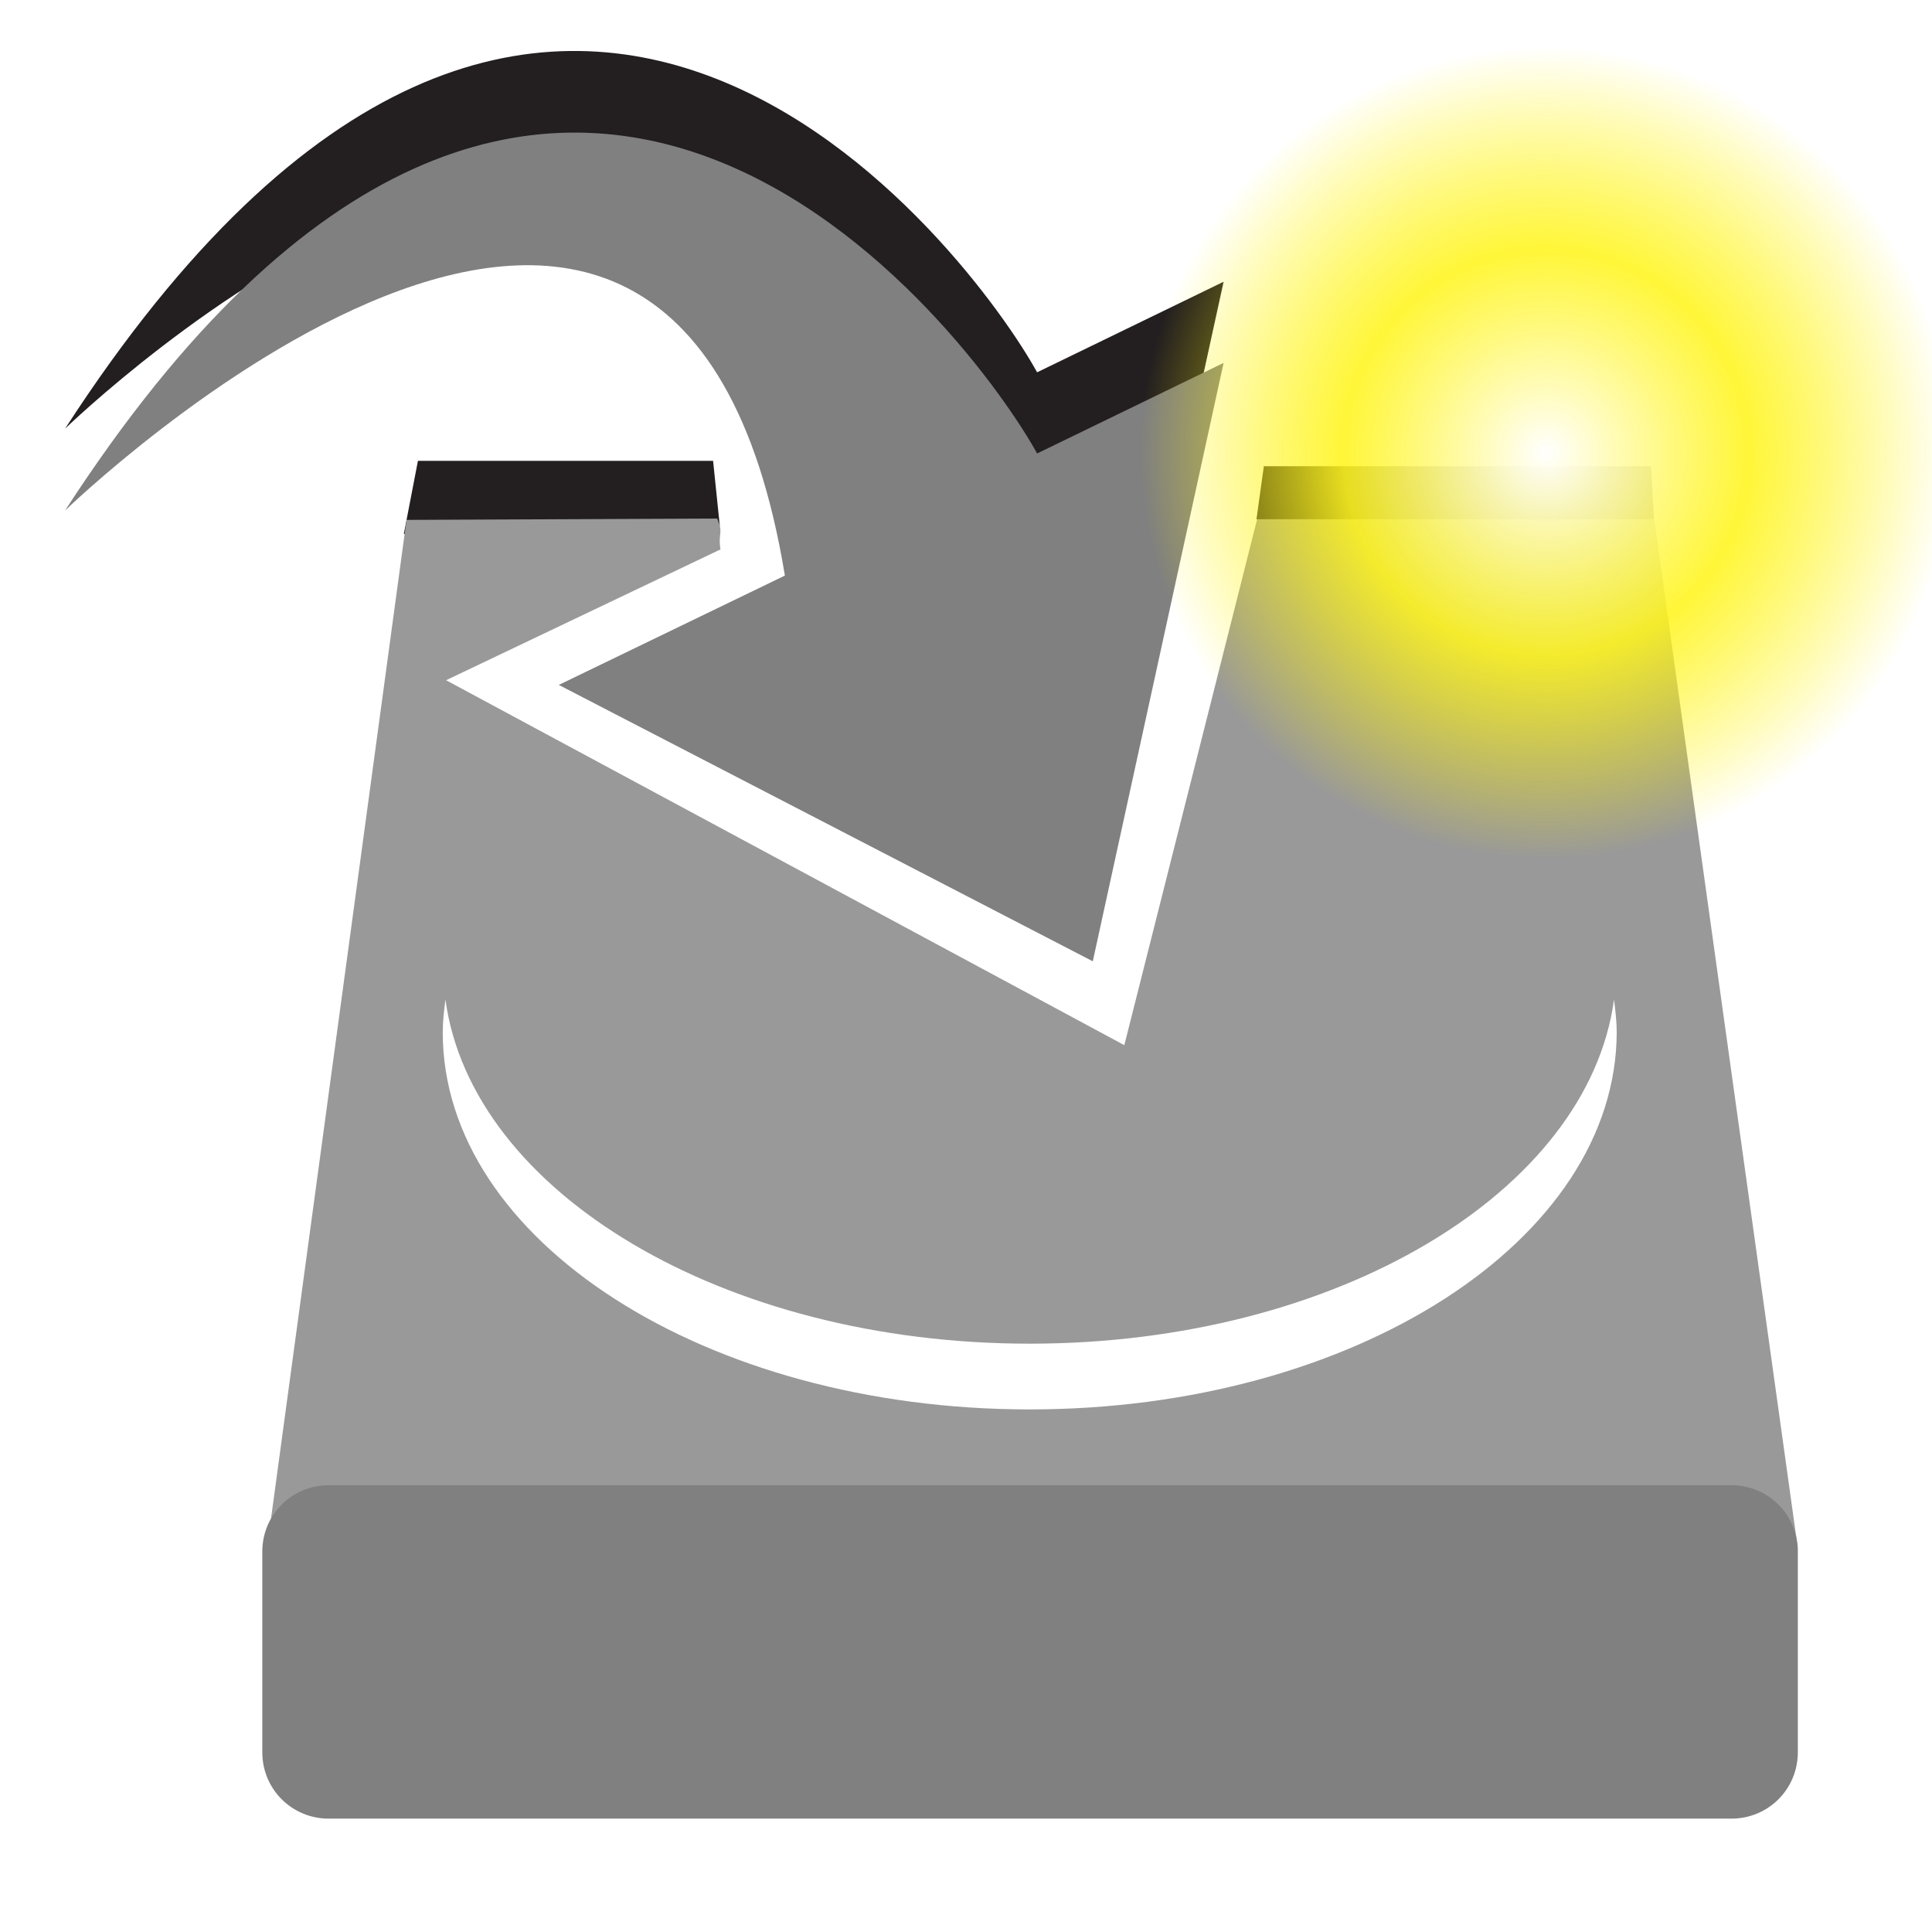
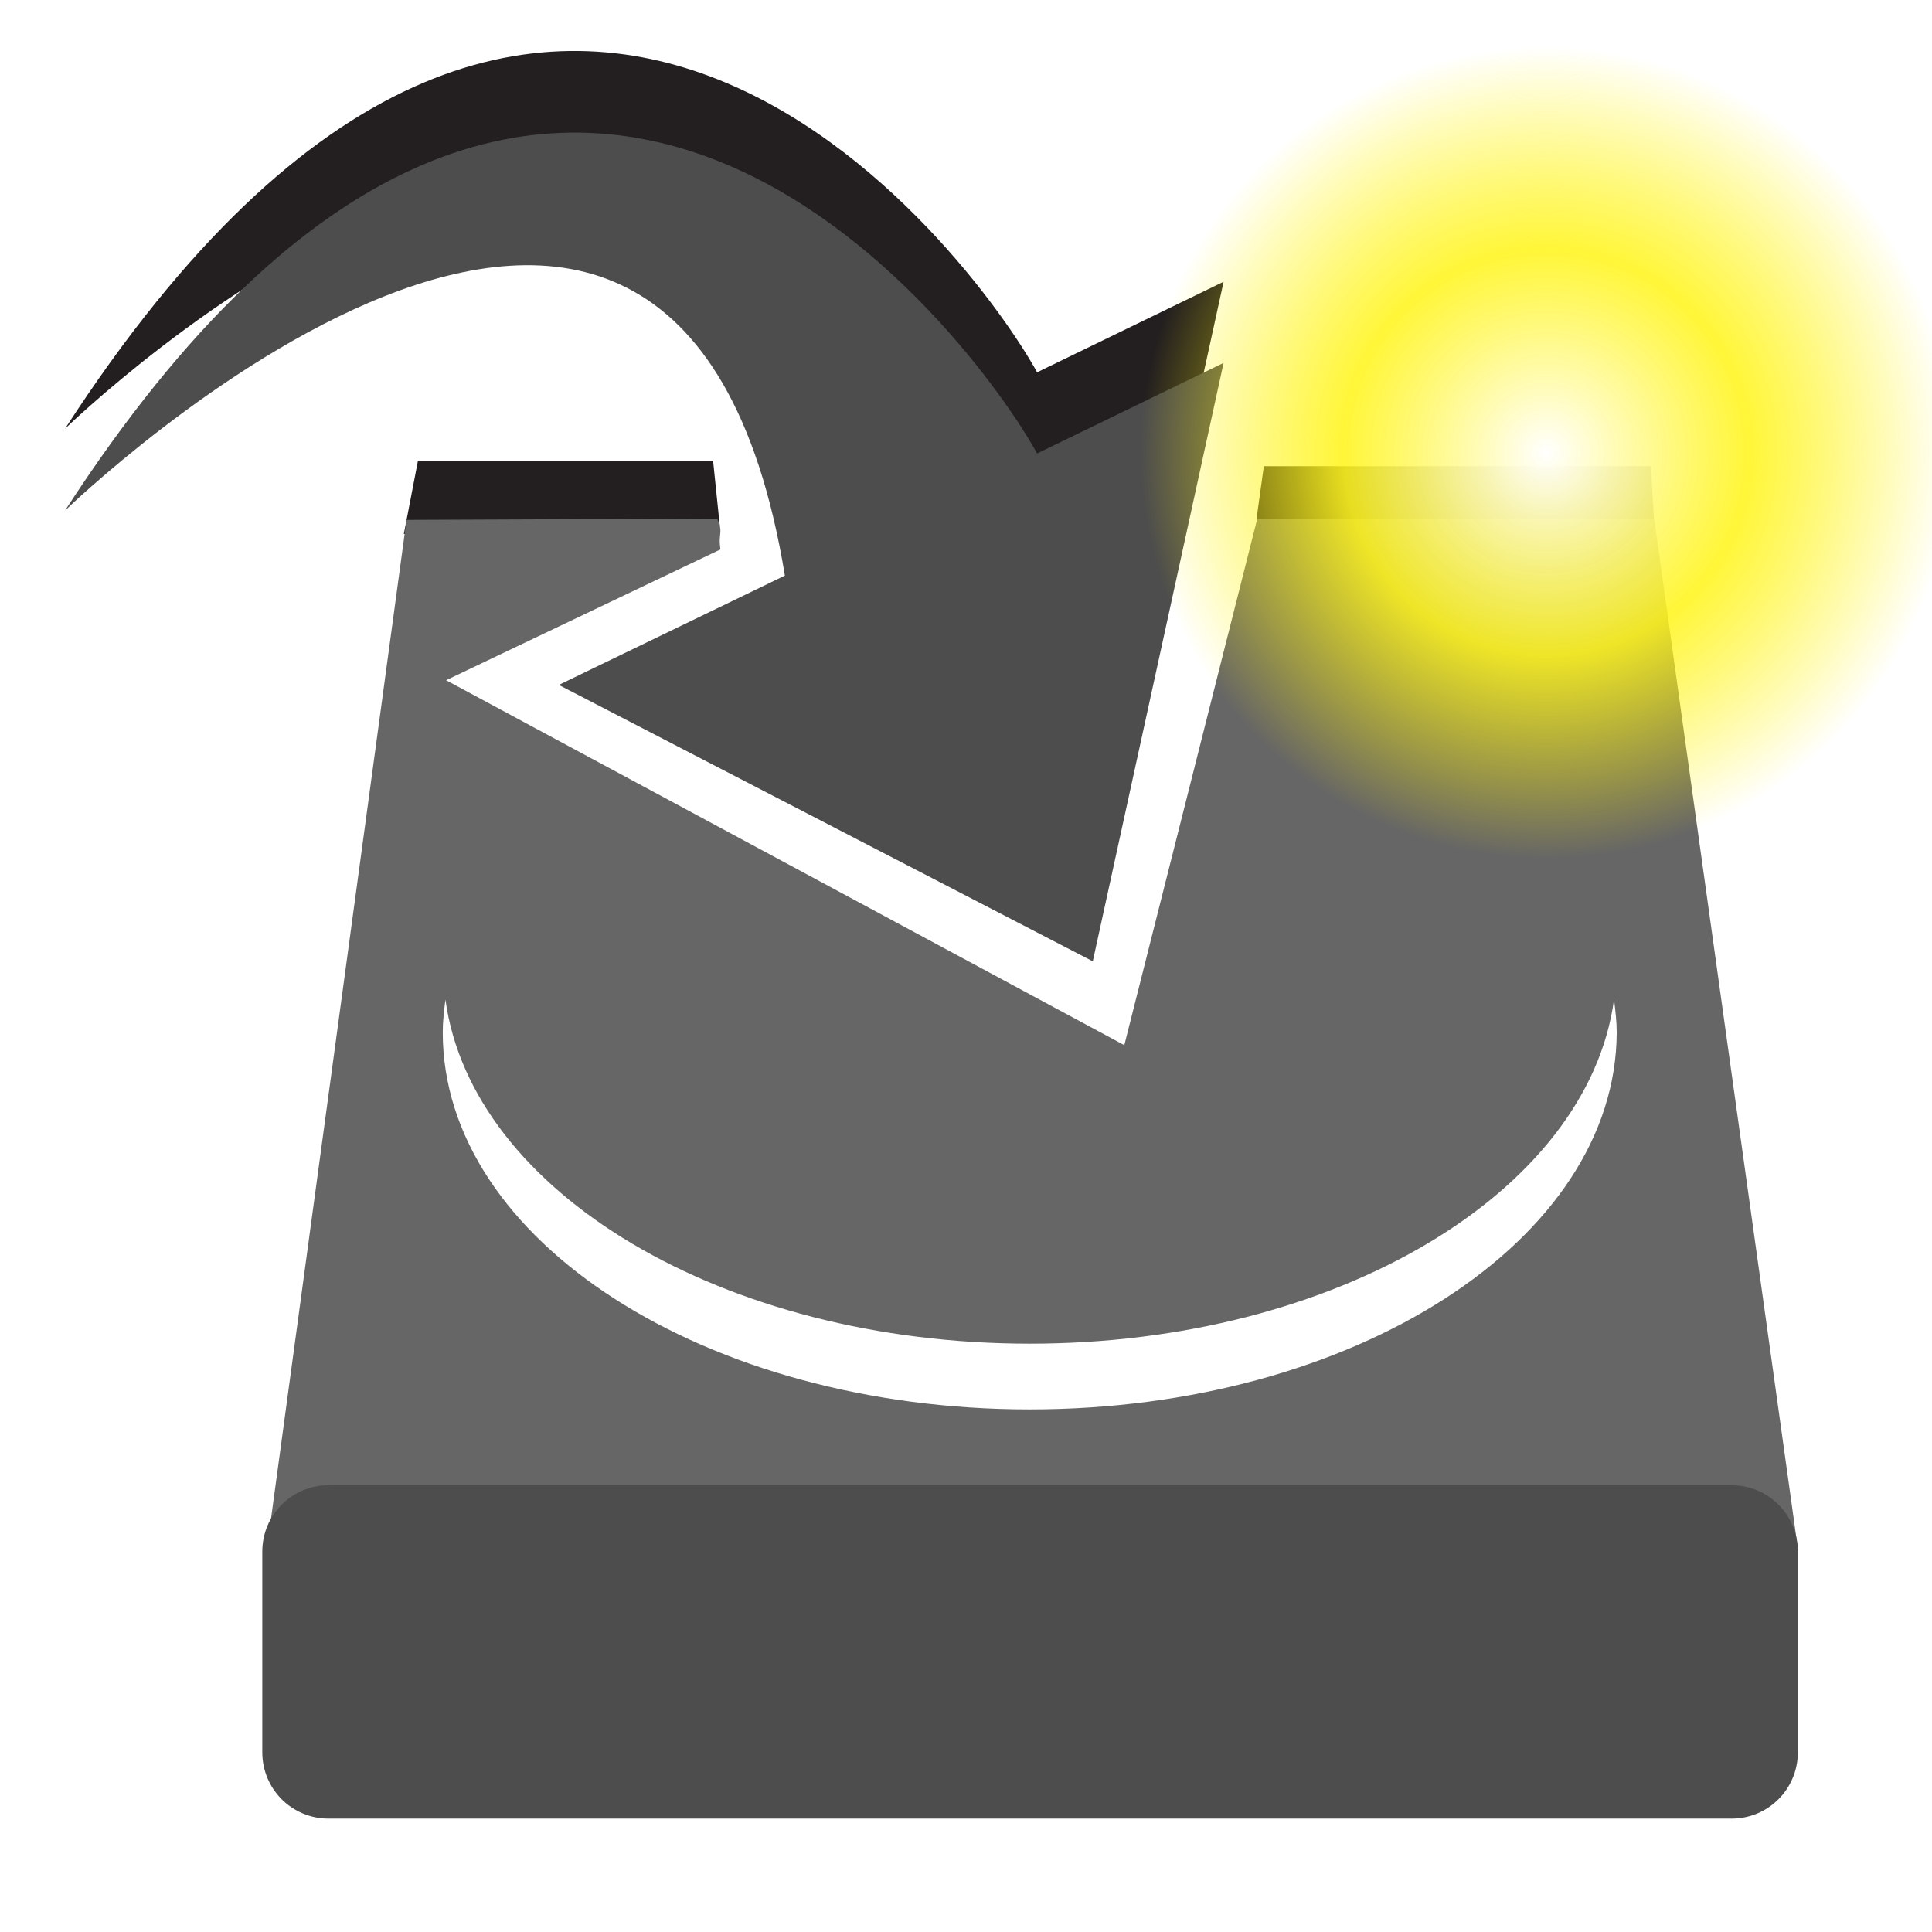
<svg xmlns="http://www.w3.org/2000/svg" xmlns:xlink="http://www.w3.org/1999/xlink" version="1.1" width="100%" height="100%" viewBox="0 0 288 288" id="svg7631" xml:space="preserve">
  <defs id="defs31">
    <radialGradient cx="55" cy="125" r="14.375" fx="55" fy="125" id="radialGradient278" xlink:href="#linearGradient12512" gradientUnits="userSpaceOnUse" />
    <linearGradient id="linearGradient12512">
      <stop id="stop12513" style="stop-color:#ffffff;stop-opacity:1" offset="0" />
      <stop id="stop12517" style="stop-color:#fff520;stop-opacity:0.891" offset="0.5" />
      <stop id="stop12514" style="stop-color:#fff300;stop-opacity:0" offset="1" />
    </linearGradient>
    <radialGradient cx="55" cy="125" r="14.375" fx="55" fy="125" id="radialGradient3149" xlink:href="#linearGradient12512" gradientUnits="userSpaceOnUse" />
  </defs>
  <rect width="4.1" height="33" x="187.8" y="230.1" id="rect3" style="fill:#cdcdcd" />
  <rect width="4.1" height="33" x="199.7" y="230.1" id="rect5" style="fill:#cdcdcd" />
  <rect width="4.1" height="33" x="211.2" y="230.1" id="rect7" style="fill:#cdcdcd" />
  <rect width="4.1" height="33" x="222.8" y="230.1" id="rect9" style="fill:#cdcdcd" />
  <rect width="4.1" height="33" x="234.3" y="230.1" id="rect11" style="fill:#cdcdcd" />
  <g id="g13">
    <path d="M 154.6,55.5 182.4,42 162.9,131.2 121.1,91.5 117,73.7 C 100.9,-24.5 9.7,63.9 9.7,63.9 82.1,-47.9 145.2,38.4 154.6,55.5 z" id="path15" style="fill:#231f20" />
    <g id="g17">
      <polygon points="62.3,68.7 106.3,68.7 107.3,78.4 60.2,79.6 " id="polygon19" style="fill:#231f20" />
      <path d="m 187.3,77.4 1.1,-7.9 h 57.7 l 0.6,10.4 c 0,0 -59.9,-2.4 -59.4,-2.5 z" id="path21" style="fill:#231f20" />
    </g>
  </g>
-   <path d="M 154.6,67.6 182.4,54.1 162.9,143.3 83.3,102.1 117,85.8 C 100.9,-12.3 9.7,76.1 9.7,76.1 82.1,-35.7 145.2,50.5 154.6,67.6 z" id="path23" style="fill:#808080;fill-opacity:1" />
-   <path d="m 246.6,77.4 -59.2,0 -19.8,78.4 -101.1,-54.4 40.9,-19.5 c -0.4,-2.5 0.5,-2.4 -0.5,-4.6 L 60.6,77.5 39.8,230.8 H 268 L 246.6,77.4 z m -93.1,132.7 c -48.3,0 -87.5,-25.2 -87.5,-56.2 0,-1.7 0.2,-3.3 0.4,-4.9 3.9,28.7 41.4,51.3 87.1,51.3 45.7,0 83.2,-22.6 87.1,-51.3 0.2,1.6 0.4,3.3 0.4,4.9 -0.1,31 -39.2,56.2 -87.5,56.2 z" id="path25" style="fill:#999999;fill-opacity:1" />
-   <path d="M 258.1,221.4 H 49 c -5.5,0 -9.9,4.4 -9.9,9.9 v 29.9 c 0,5.5 4.4,9.9 9.9,9.9 h 209.1 c 5.5,0 9.9,-4.4 9.9,-9.9 v -29.9 c 0,-5.5 -4.4,-9.9 -9.9,-9.9 z" id="path27" style="fill:#808080;fill-opacity:1" />
+   <path d="M 154.6,67.6 182.4,54.1 162.9,143.3 83.3,102.1 117,85.8 C 100.9,-12.3 9.7,76.1 9.7,76.1 82.1,-35.7 145.2,50.5 154.6,67.6 z" id="path23" style="fill:#4d4d4d;fill-opacity:1" />
+   <path d="m 246.6,77.4 -59.2,0 -19.8,78.4 -101.1,-54.4 40.9,-19.5 c -0.4,-2.5 0.5,-2.4 -0.5,-4.6 L 60.6,77.5 39.8,230.8 H 268 L 246.6,77.4 z m -93.1,132.7 c -48.3,0 -87.5,-25.2 -87.5,-56.2 0,-1.7 0.2,-3.3 0.4,-4.9 3.9,28.7 41.4,51.3 87.1,51.3 45.7,0 83.2,-22.6 87.1,-51.3 0.2,1.6 0.4,3.3 0.4,4.9 -0.1,31 -39.2,56.2 -87.5,56.2 z" id="path25" style="fill:#666666;fill-opacity:1" />
+   <path d="M 258.1,221.4 H 49 c -5.5,0 -9.9,4.4 -9.9,9.9 v 29.9 c 0,5.5 4.4,9.9 9.9,9.9 h 209.1 c 5.5,0 9.9,-4.4 9.9,-9.9 v -29.9 c 0,-5.5 -4.4,-9.9 -9.9,-9.9 z" id="path27" style="fill:#4d4d4d;fill-opacity:1" />
  <g transform="matrix(5.373087,0,0,5.373087,33.09185,7.000014)" id="layer4" style="display:inline">
    <path d="m 69.375,125 a 14.375,14.375 0 1 1 -28.75,0 14.375,14.375 0 1 1 28.75,0 z" transform="matrix(0.783292,0,0,0.783292,-6.340883,-86.65168)" id="path12511" style="color:#000000;fill:url(#radialGradient3149);fill-opacity:1;fill-rule:nonzero;stroke:none;stroke-width:1.25;marker:none;visibility:visible;display:block" />
  </g>
</svg>
